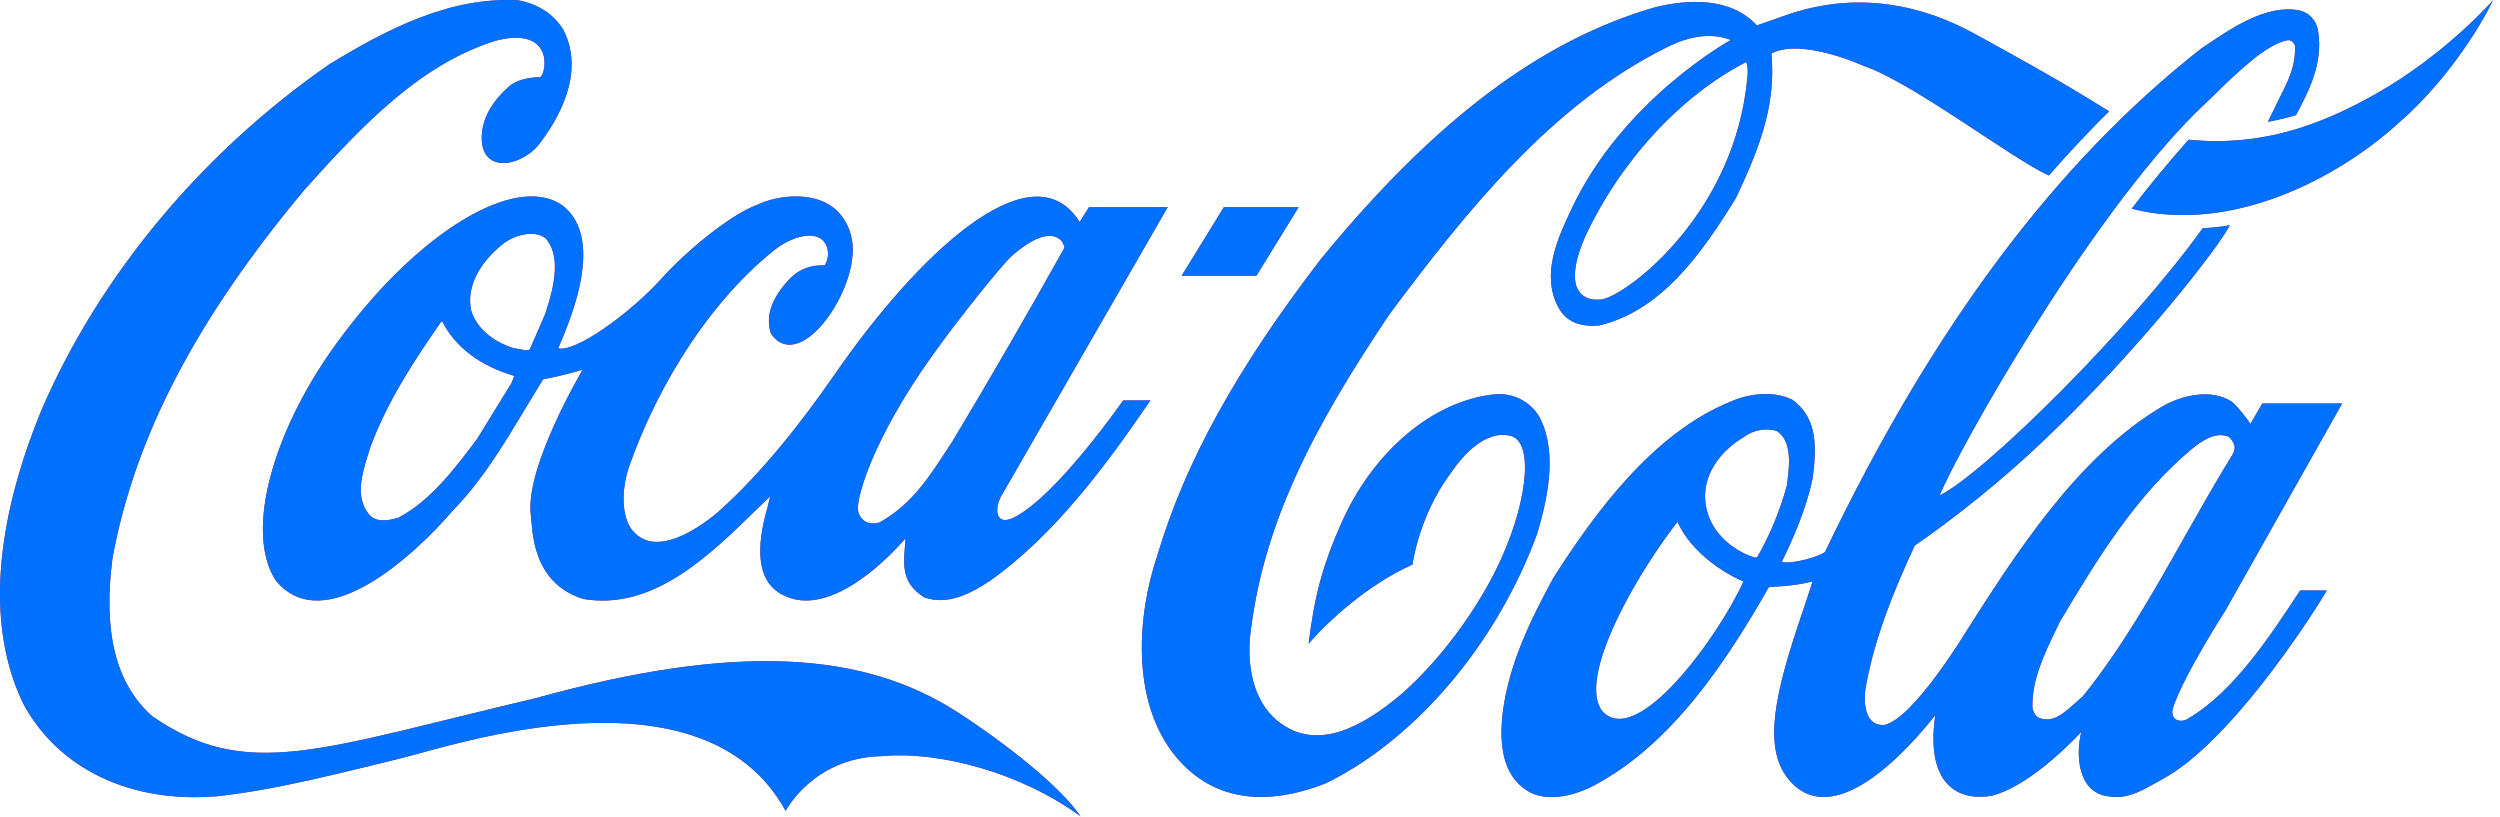
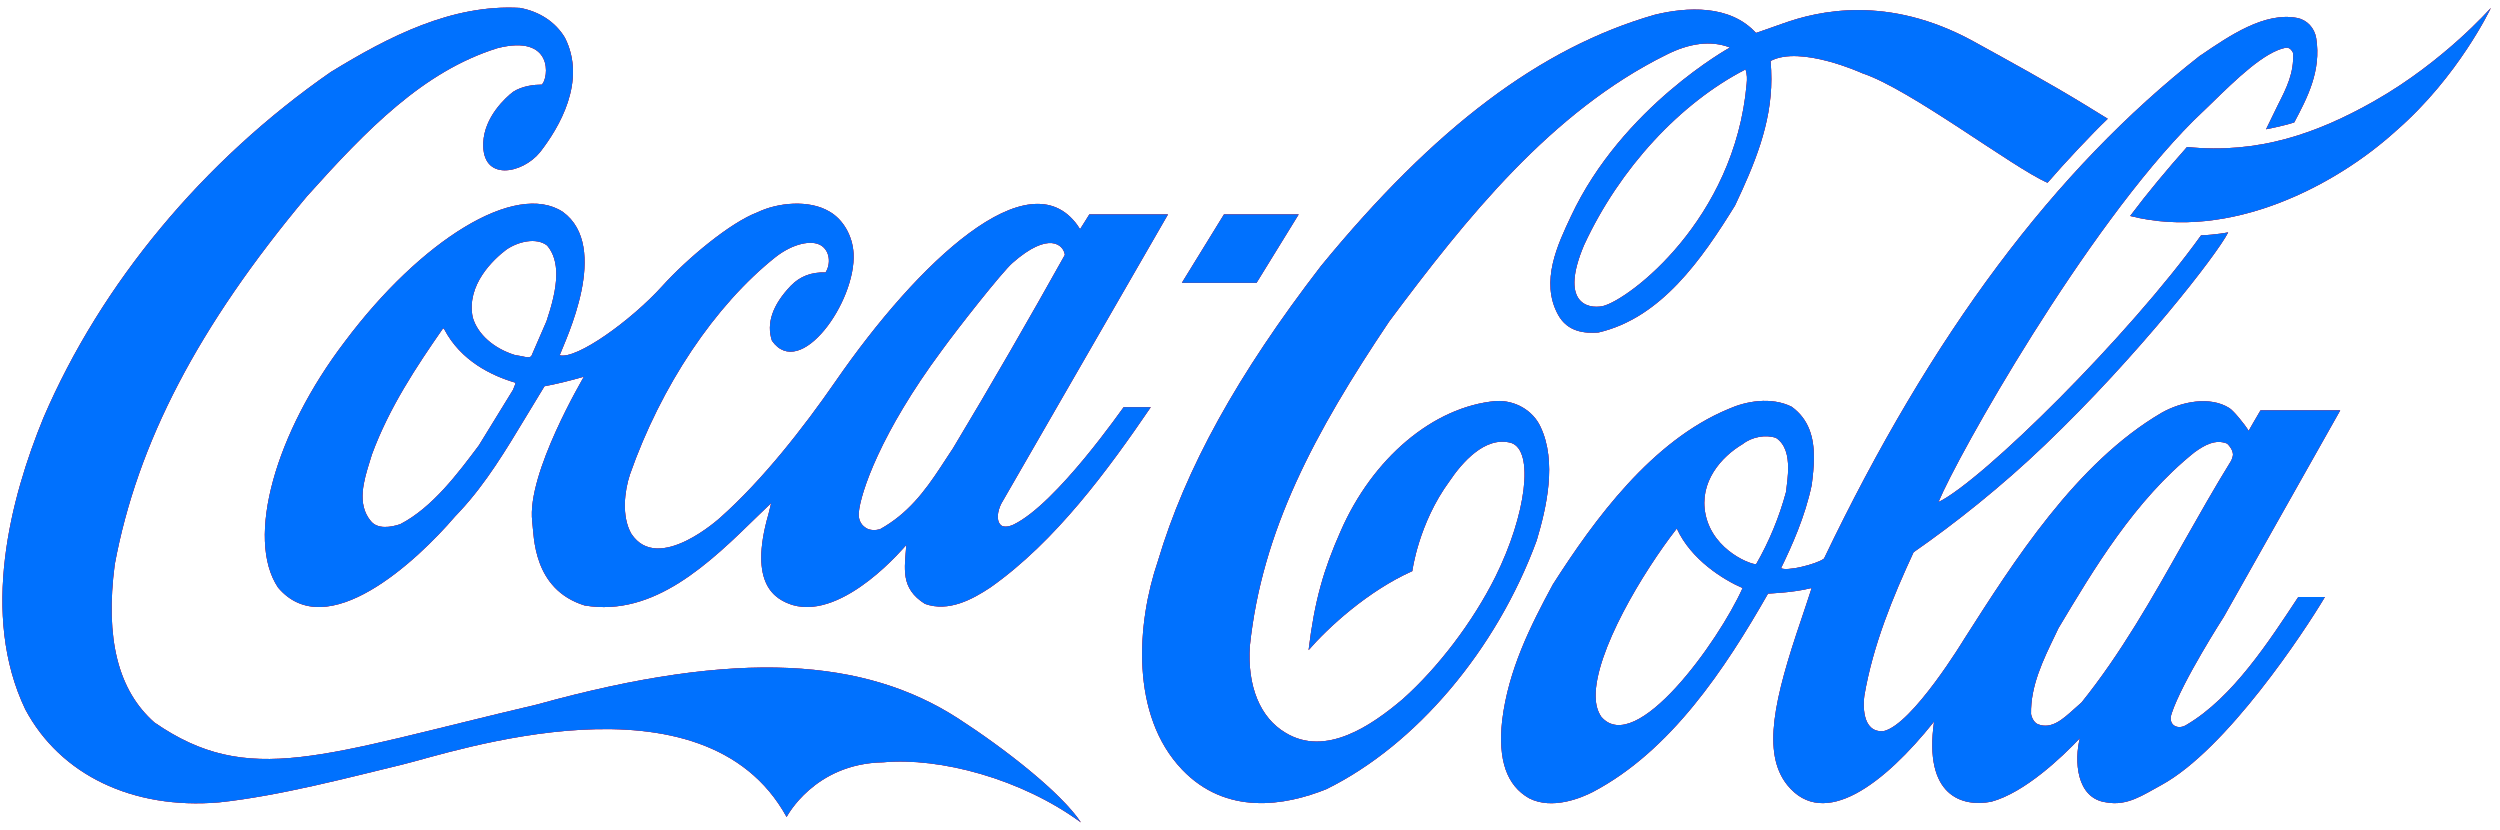
- <svg xmlns="http://www.w3.org/2000/svg" width="245" height="80" viewBox="0 0 245 80" fill="none">
-   <path d="M93.821 69.786C84.73 63.93 72.392 62.902 52.494 68.423C31.282 73.407 24.21 76.603 14.922 70.188C11.354 67.037 10.074 61.964 11.03 54.655C13.245 42.742 19.233 31.277 29.869 18.559C35.805 11.944 41.312 6.267 48.583 3.987C54.156 2.557 53.635 6.936 52.961 7.563C52.249 7.563 51.054 7.675 50.13 8.278C49.38 8.859 47.322 10.737 47.212 13.262C47.052 17.129 51.054 16.324 52.779 14.201C54.639 11.809 57.389 7.228 55.226 2.959C54.32 1.439 52.754 0.389 50.809 0.031C44.151 -0.349 37.95 2.825 32.227 6.334C19.711 15.028 9.699 27.075 4.034 40.262C0.768 48.219 -2.186 59.616 2.242 68.893C5.667 75.329 12.778 78.748 21.261 78.033C27.212 77.408 34.406 75.485 39.245 74.324C44.084 73.161 68.855 64.646 76.994 79.466C76.994 79.466 79.7 74.212 86.464 74.1C92.025 73.587 100.046 75.71 105.888 80C103.942 77.073 98.424 72.759 93.821 69.786Z" fill="#E61D2A" />
-   <path d="M93.821 69.786C84.73 63.93 72.392 62.902 52.494 68.423C31.282 73.407 24.21 76.603 14.922 70.188C11.354 67.037 10.074 61.964 11.03 54.655C13.245 42.742 19.233 31.277 29.869 18.559C35.805 11.944 41.312 6.267 48.583 3.987C54.156 2.557 53.635 6.936 52.961 7.563C52.249 7.563 51.054 7.675 50.13 8.278C49.38 8.859 47.322 10.737 47.212 13.262C47.052 17.129 51.054 16.324 52.779 14.201C54.639 11.809 57.389 7.228 55.226 2.959C54.32 1.439 52.754 0.389 50.809 0.031C44.151 -0.349 37.95 2.825 32.227 6.334C19.711 15.028 9.699 27.075 4.034 40.262C0.768 48.219 -2.186 59.616 2.242 68.893C5.667 75.329 12.778 78.748 21.261 78.033C27.212 77.408 34.406 75.485 39.245 74.324C44.084 73.161 68.855 64.646 76.994 79.466C76.994 79.466 79.7 74.212 86.464 74.1C92.025 73.587 100.046 75.71 105.888 80C103.942 77.073 98.424 72.759 93.821 69.786Z" fill="#0071FE" />
-   <path d="M55.02 20.057C50.388 17.017 41.076 22.828 33.618 32.796C26.798 41.737 23.853 52.129 27.058 56.934C31.825 62.589 40.676 54.364 44.439 49.962L44.925 49.447C47.484 46.698 49.462 43.39 51.376 40.216C51.376 40.216 53.135 37.311 53.219 37.176C54.306 36.976 55.616 36.663 57.091 36.238C57.07 36.305 51.445 45.759 52.019 50.452C52.198 51.883 52.061 57.114 57.168 58.7C63.973 59.841 69.407 54.565 74.201 49.872C74.201 49.872 75.018 49.09 75.481 48.644C75.364 49.112 75.211 49.737 75.211 49.737C73.219 56.666 75.904 58.119 77.584 58.656C82.662 60.132 88.727 52.755 88.747 52.755C88.589 55.079 88.129 57.001 90.579 58.543C92.891 59.371 95.23 58.109 97.009 56.925C103.414 52.41 108.575 45.344 112.743 39.236H110.084C110.053 39.236 103.524 48.7 99.284 50.757C99.277 50.757 98.506 51.153 98.061 50.839C97.511 50.37 97.728 49.394 98.068 48.702C98.089 48.657 114.438 20.302 114.438 20.302H106.719C106.719 20.302 105.875 21.666 105.807 21.755C105.755 21.711 105.631 21.476 105.545 21.364C100.763 14.748 89.933 24.924 81.779 36.724C78.639 41.262 74.643 46.371 70.499 50.059C70.499 50.059 64.359 55.687 61.736 51.643C60.777 49.944 61.072 47.461 61.613 45.829C64.667 37.135 69.93 29.244 75.919 24.483C77.609 23.166 79.447 22.784 80.359 23.343C81.228 23.858 81.368 25.131 80.818 26.003C79.424 25.958 78.306 26.382 77.397 27.321C75.608 29.199 74.986 31.009 75.555 32.708C78.319 36.642 83.832 28.864 83.565 24.125C83.47 22.426 82.564 20.818 81.211 20.035C79.195 18.828 76.12 19.141 74.129 20.102C71.465 21.108 67.248 24.616 64.786 27.344C61.687 30.764 56.371 34.563 54.709 34.138C55.254 32.684 59.743 23.498 55.02 20.057ZM92.236 33.646C93.738 31.568 98.109 26.002 99.174 25.064C102.758 21.911 104.19 23.298 104.314 24.281C100.97 30.271 97.022 37.133 93.311 43.302C93.319 43.28 92.15 45.067 92.15 45.067C90.511 47.57 88.86 49.715 86.168 51.213C85.784 51.325 85.151 51.37 84.73 51.056C84.223 50.721 84.023 50.162 84.081 49.581C84.242 47.659 86.198 41.782 92.236 33.646ZM50.243 37.244C50.243 37.244 50.176 37.446 50.142 37.512C50.134 37.512 46.777 42.987 46.777 42.987C44.751 45.692 42.221 49.09 39.059 50.721C38.122 51.034 36.826 51.236 36.166 50.409C34.766 48.732 35.488 46.408 36.074 44.531L36.281 43.86C37.962 39.301 40.628 35.277 43.223 31.545C43.255 31.523 43.328 31.5 43.354 31.5C43.36 31.523 43.37 31.523 43.375 31.568C45.003 34.696 48.057 36.148 50.34 36.82C50.354 36.82 50.369 36.842 50.369 36.887C50.369 36.954 50.332 37.044 50.243 37.244ZM53.423 30.785C53.408 30.83 51.928 34.227 51.928 34.227C51.714 34.406 51.376 34.316 50.988 34.227L50.323 34.115C48.236 33.467 46.662 32.081 46.177 30.427C45.508 27.209 48.257 24.683 49.469 23.767C50.631 22.962 52.438 22.537 53.487 23.365C54.134 24.125 54.38 25.108 54.38 26.181C54.38 27.634 53.932 29.265 53.423 30.785Z" fill="#E61D2A" />
-   <path d="M55.02 20.057C50.388 17.017 41.076 22.828 33.618 32.796C26.798 41.737 23.853 52.129 27.058 56.934C31.825 62.589 40.676 54.364 44.439 49.962L44.925 49.447C47.484 46.698 49.462 43.39 51.376 40.216C51.376 40.216 53.135 37.311 53.219 37.176C54.306 36.976 55.616 36.663 57.091 36.238C57.07 36.305 51.445 45.759 52.019 50.452C52.198 51.883 52.061 57.114 57.168 58.7C63.973 59.841 69.407 54.565 74.201 49.872C74.201 49.872 75.018 49.09 75.481 48.644C75.364 49.112 75.211 49.737 75.211 49.737C73.219 56.666 75.904 58.119 77.584 58.656C82.662 60.132 88.727 52.755 88.747 52.755C88.589 55.079 88.129 57.001 90.579 58.543C92.891 59.371 95.23 58.109 97.009 56.925C103.414 52.41 108.575 45.344 112.743 39.236H110.084C110.053 39.236 103.524 48.7 99.284 50.757C99.277 50.757 98.506 51.153 98.061 50.839C97.511 50.37 97.728 49.394 98.068 48.702C98.089 48.657 114.438 20.302 114.438 20.302H106.719C106.719 20.302 105.875 21.666 105.807 21.755C105.755 21.711 105.631 21.476 105.545 21.364C100.763 14.748 89.933 24.924 81.779 36.724C78.639 41.262 74.643 46.371 70.499 50.059C70.499 50.059 64.359 55.687 61.736 51.643C60.777 49.944 61.072 47.461 61.613 45.829C64.667 37.135 69.93 29.244 75.919 24.483C77.609 23.166 79.447 22.784 80.359 23.343C81.228 23.858 81.368 25.131 80.818 26.003C79.424 25.958 78.306 26.382 77.397 27.321C75.608 29.199 74.986 31.009 75.555 32.708C78.319 36.642 83.832 28.864 83.565 24.125C83.47 22.426 82.564 20.818 81.211 20.035C79.195 18.828 76.12 19.141 74.129 20.102C71.465 21.108 67.248 24.616 64.786 27.344C61.687 30.764 56.371 34.563 54.709 34.138C55.254 32.684 59.743 23.498 55.02 20.057ZM92.236 33.646C93.738 31.568 98.109 26.002 99.174 25.064C102.758 21.911 104.19 23.298 104.314 24.281C100.97 30.271 97.022 37.133 93.311 43.302C93.319 43.28 92.15 45.067 92.15 45.067C90.511 47.57 88.86 49.715 86.168 51.213C85.784 51.325 85.151 51.37 84.73 51.056C84.223 50.721 84.023 50.162 84.081 49.581C84.242 47.659 86.198 41.782 92.236 33.646ZM50.243 37.244C50.243 37.244 50.176 37.446 50.142 37.512C50.134 37.512 46.777 42.987 46.777 42.987C44.751 45.692 42.221 49.09 39.059 50.721C38.122 51.034 36.826 51.236 36.166 50.409C34.766 48.732 35.488 46.408 36.074 44.531L36.281 43.86C37.962 39.301 40.628 35.277 43.223 31.545C43.255 31.523 43.328 31.5 43.354 31.5C43.36 31.523 43.37 31.523 43.375 31.568C45.003 34.696 48.057 36.148 50.34 36.82C50.354 36.82 50.369 36.842 50.369 36.887C50.369 36.954 50.332 37.044 50.243 37.244ZM53.423 30.785C53.408 30.83 51.928 34.227 51.928 34.227C51.714 34.406 51.376 34.316 50.988 34.227L50.323 34.115C48.236 33.467 46.662 32.081 46.177 30.427C45.508 27.209 48.257 24.683 49.469 23.767C50.631 22.962 52.438 22.537 53.487 23.365C54.134 24.125 54.38 25.108 54.38 26.181C54.38 27.634 53.932 29.265 53.423 30.785Z" fill="#0071FE" />
-   <path d="M151.01 41.155C150.266 39.546 148.499 38.518 146.615 38.63C140.501 39.189 134.519 44.218 131.379 51.436C129.731 55.147 128.832 58.208 128.242 63.081C130.143 60.891 134.022 57.293 138.423 55.326C138.423 55.326 139.022 50.655 142.076 46.497C143.232 44.776 145.544 42.005 148.141 42.742C150.41 43.502 149.613 49.783 146.597 55.861C144.366 60.331 140.952 64.803 137.497 67.886C134.443 70.479 129.924 73.608 125.97 71.194C123.48 69.72 122.21 66.635 122.478 62.656C123.668 51.37 128.806 41.759 136.158 30.807C143.739 20.638 152.096 10.2 163.354 4.634C165.65 3.472 167.777 3.204 169.615 3.919C169.615 3.919 159.047 9.73 154.009 20.481C152.728 23.209 150.946 26.895 152.741 30.159C153.678 31.857 155.344 31.991 156.684 31.902C162.859 30.471 166.849 24.705 170.108 19.431C171.998 15.43 173.678 11.452 173.678 7.026C173.678 6.49 173.65 5.775 173.604 5.238C176.554 3.674 182.604 6.445 182.604 6.445C187.331 8.01 197.397 15.721 200.792 17.196C202.448 15.274 205.17 12.369 206.702 10.916L204.484 9.552C200.932 7.384 197.178 5.328 193.483 3.294C185.091 -1.287 178.26 0.321 174.783 1.573C173.417 2.065 172.168 2.489 172.168 2.489C169.588 -0.327 165.357 -0.059 162.239 0.701C151.027 3.92 140.617 11.764 129.456 25.376C121.25 36.038 116.161 45.246 113.448 54.343C111.357 60.466 110.721 69.474 115.825 74.816C120.164 79.351 125.918 78.369 129.982 76.738C138.785 72.402 146.698 63.059 150.641 52.308C151.592 49.112 152.648 44.598 151.01 41.155ZM171.253 7.474C170.088 20.839 159.699 28.685 157.128 29.31C155.57 29.622 152.912 28.93 155.285 23.321C158.78 15.765 164.746 9.351 171.147 6.066C171.303 6.625 171.299 6.981 171.253 7.474Z" fill="#E61D2A" />
-   <path d="M151.01 41.155C150.266 39.546 148.499 38.518 146.615 38.63C140.501 39.189 134.519 44.218 131.379 51.436C129.731 55.147 128.832 58.208 128.242 63.081C130.143 60.891 134.022 57.293 138.423 55.326C138.423 55.326 139.022 50.655 142.076 46.497C143.232 44.776 145.544 42.005 148.141 42.742C150.41 43.502 149.613 49.783 146.597 55.861C144.366 60.331 140.952 64.803 137.497 67.886C134.443 70.479 129.924 73.608 125.97 71.194C123.48 69.72 122.21 66.635 122.478 62.656C123.668 51.37 128.806 41.759 136.158 30.807C143.739 20.638 152.096 10.2 163.354 4.634C165.65 3.472 167.777 3.204 169.615 3.919C169.615 3.919 159.047 9.73 154.009 20.481C152.728 23.209 150.946 26.895 152.741 30.159C153.678 31.857 155.344 31.991 156.684 31.902C162.859 30.471 166.849 24.705 170.108 19.431C171.998 15.43 173.678 11.452 173.678 7.026C173.678 6.49 173.65 5.775 173.604 5.238C176.554 3.674 182.604 6.445 182.604 6.445C187.331 8.01 197.397 15.721 200.792 17.196C202.448 15.274 205.17 12.369 206.702 10.916L204.484 9.552C200.932 7.384 197.178 5.328 193.483 3.294C185.091 -1.287 178.26 0.321 174.783 1.573C173.417 2.065 172.168 2.489 172.168 2.489C169.588 -0.327 165.357 -0.059 162.239 0.701C151.027 3.92 140.617 11.764 129.456 25.376C121.25 36.038 116.161 45.246 113.448 54.343C111.357 60.466 110.721 69.474 115.825 74.816C120.164 79.351 125.918 78.369 129.982 76.738C138.785 72.402 146.698 63.059 150.641 52.308C151.592 49.112 152.648 44.598 151.01 41.155ZM171.253 7.474C170.088 20.839 159.699 28.685 157.128 29.31C155.57 29.622 152.912 28.93 155.285 23.321C158.78 15.765 164.746 9.351 171.147 6.066C171.303 6.625 171.299 6.981 171.253 7.474Z" fill="#0071FE" />
-   <path d="M232.882 9.172C227.294 12.346 221.501 14.402 214.488 13.687C212.544 15.877 210.652 18.135 208.908 20.459C218.751 22.962 229.185 17.397 235.005 12.1C241.161 6.758 244.318 0.031 244.318 0.031C244.318 0.031 239.703 5.306 232.882 9.172Z" fill="#E61D2A" />
-   <path d="M232.882 9.172C227.294 12.346 221.501 14.402 214.488 13.687C212.544 15.877 210.652 18.135 208.908 20.459C218.751 22.962 229.185 17.397 235.005 12.1C241.161 6.758 244.318 0.031 244.318 0.031C244.318 0.031 239.703 5.306 232.882 9.172Z" fill="#0071FE" />
-   <path d="M123.131 27.02L127.268 20.302H119.937L115.802 27.02H123.131Z" fill="#E61D2A" />
-   <path d="M123.131 27.02L127.268 20.302H119.937L115.802 27.02H123.131Z" fill="#0071FE" />
-   <path d="M214.459 70.408C213.67 70.945 212.563 70.532 212.977 69.303C214.008 66.174 218.109 59.798 218.109 59.798L229.529 39.542H221.706C221.335 40.153 220.539 41.555 220.539 41.555C220.177 40.952 219.095 39.612 218.65 39.322C216.738 38.114 213.934 38.685 212 39.78C203.59 44.698 197.453 54.414 192.614 61.992C192.614 61.992 187.52 70.414 184.692 71.041C182.484 71.22 182.712 68.246 182.807 67.553C183.661 62.546 185.643 57.785 187.64 53.472C191.703 50.656 196.338 46.968 200.551 42.923C209.694 34.183 217.402 24.281 218.529 22.069C218.529 22.069 217.31 22.315 215.87 22.359C208.836 32.171 194.442 46.431 190.078 48.554C192.011 43.904 204.501 21.711 215.13 11.095L216.802 9.485C219.388 6.959 222.068 4.367 224.157 3.942C224.377 3.92 224.661 3.942 224.906 4.457C224.999 6.423 224.267 7.876 223.428 9.53L222.251 11.944C222.251 11.944 223.918 11.631 225.013 11.273C226.283 8.882 227.69 6.199 227.171 3.004C226.998 1.976 226.254 1.194 225.281 1.015C222.111 0.411 218.655 2.757 215.875 4.658L215.762 4.724C201.469 15.922 189.4 32.059 178.848 54.097C178.084 54.677 175.129 55.371 174.627 55.035C175.669 52.89 176.981 50.006 177.637 46.877C177.751 45.983 177.856 45.067 177.856 44.173C177.856 42.249 177.395 40.44 175.671 39.188C173.651 38.182 171.154 38.652 169.47 39.412C161.927 42.541 156.29 50.275 152.222 56.644C150.034 60.69 147.853 65.024 147.249 69.987C146.823 73.875 147.689 76.379 149.9 77.631C152.174 78.792 155.035 77.585 156.159 77.004C163.801 72.981 169.14 64.913 173.348 57.537C173.516 57.515 175.814 57.449 177.552 57.001C177.575 57.001 177.585 57.001 177.623 57.024C177.524 57.358 176.625 60.041 176.625 60.041C173.958 67.863 172.725 73.183 175.244 76.334C178.844 80.782 184.805 76.178 189.654 70.098C188.613 77.384 192.389 78.524 195.267 77.966C198.574 77.072 202.259 73.54 203.969 71.73C203.419 73.853 203.569 77.653 206.577 78.033C208.638 78.414 210.181 77.293 211.967 76.331C218.37 72.844 226.036 61.225 228.027 57.865H225.417C222.588 62.141 218.987 67.747 214.459 70.408ZM156.977 69.63C156.571 69.027 156.436 68.367 156.423 67.653C156.345 63.271 161.06 55.422 164.388 51.147C164.395 51.147 164.395 51.147 164.395 51.147C165.79 54.201 168.949 56.164 170.855 56.991C168.487 62.266 160.366 73.564 156.977 69.63ZM172.192 54.633C171.966 54.79 167.983 53.449 167.214 49.761C166.561 46.586 168.747 44.105 170.862 42.855C171.77 42.139 173.138 41.894 174.141 42.25C175.072 42.877 175.324 43.995 175.324 45.2C175.324 45.939 175.226 46.699 175.14 47.391C175.14 47.391 175.123 47.526 175.121 47.548C174.457 50.028 173.442 52.465 172.192 54.633ZM204.135 68.222C204.132 68.222 203.379 68.893 203.379 68.893C202.305 69.853 201.199 70.881 199.865 70.367C199.496 70.233 199.237 69.742 199.175 69.361C199.114 66.612 200.352 64.064 201.553 61.584L201.86 60.935C205.314 55.169 209.328 48.374 215.223 43.659C216.217 42.942 217.295 42.34 218.433 42.81C218.694 43.055 218.999 43.48 218.999 43.904C218.999 44.039 218.88 44.396 218.811 44.508C217.164 47.169 215.596 49.962 214.071 52.644C211.091 57.941 208 63.416 204.135 68.222Z" fill="#E61D2A" />
-   <path d="M214.459 70.408C213.67 70.945 212.563 70.532 212.977 69.303C214.008 66.174 218.109 59.798 218.109 59.798L229.529 39.542H221.706C221.335 40.153 220.539 41.555 220.539 41.555C220.177 40.952 219.095 39.612 218.65 39.322C216.738 38.114 213.934 38.685 212 39.78C203.59 44.698 197.453 54.414 192.614 61.992C192.614 61.992 187.52 70.414 184.692 71.041C182.484 71.22 182.712 68.246 182.807 67.553C183.661 62.546 185.643 57.785 187.64 53.472C191.703 50.656 196.338 46.968 200.551 42.923C209.694 34.183 217.402 24.281 218.529 22.069C218.529 22.069 217.31 22.315 215.87 22.359C208.836 32.171 194.442 46.431 190.078 48.554C192.011 43.904 204.501 21.711 215.13 11.095L216.802 9.485C219.388 6.959 222.068 4.367 224.157 3.942C224.377 3.92 224.661 3.942 224.906 4.457C224.999 6.423 224.267 7.876 223.428 9.53L222.251 11.944C222.251 11.944 223.918 11.631 225.013 11.273C226.283 8.882 227.69 6.199 227.171 3.004C226.998 1.976 226.254 1.194 225.281 1.015C222.111 0.411 218.655 2.757 215.875 4.658L215.762 4.724C201.469 15.922 189.4 32.059 178.848 54.097C178.084 54.677 175.129 55.371 174.627 55.035C175.669 52.89 176.981 50.006 177.637 46.877C177.751 45.983 177.856 45.067 177.856 44.173C177.856 42.249 177.395 40.44 175.671 39.188C173.651 38.182 171.154 38.652 169.47 39.412C161.927 42.541 156.29 50.275 152.222 56.644C150.034 60.69 147.853 65.024 147.249 69.987C146.823 73.875 147.689 76.379 149.9 77.631C152.174 78.792 155.035 77.585 156.159 77.004C163.801 72.981 169.14 64.913 173.348 57.537C173.516 57.515 175.814 57.449 177.552 57.001C177.575 57.001 177.585 57.001 177.623 57.024C177.524 57.358 176.625 60.041 176.625 60.041C173.958 67.863 172.725 73.183 175.244 76.334C178.844 80.782 184.805 76.178 189.654 70.098C188.613 77.384 192.389 78.524 195.267 77.966C198.574 77.072 202.259 73.54 203.969 71.73C203.419 73.853 203.569 77.653 206.577 78.033C208.638 78.414 210.181 77.293 211.967 76.331C218.37 72.844 226.036 61.225 228.027 57.865H225.417C222.588 62.141 218.987 67.747 214.459 70.408ZM156.977 69.63C156.571 69.027 156.436 68.367 156.423 67.653C156.345 63.271 161.06 55.422 164.388 51.147C164.395 51.147 164.395 51.147 164.395 51.147C165.79 54.201 168.949 56.164 170.855 56.991C168.487 62.266 160.366 73.564 156.977 69.63ZM172.192 54.633C171.966 54.79 167.983 53.449 167.214 49.761C166.561 46.586 168.747 44.105 170.862 42.855C171.77 42.139 173.138 41.894 174.141 42.25C175.072 42.877 175.324 43.995 175.324 45.2C175.324 45.939 175.226 46.699 175.14 47.391C175.14 47.391 175.123 47.526 175.121 47.548C174.457 50.028 173.442 52.465 172.192 54.633ZM204.135 68.222C204.132 68.222 203.379 68.893 203.379 68.893C202.305 69.853 201.199 70.881 199.865 70.367C199.496 70.233 199.237 69.742 199.175 69.361C199.114 66.612 200.352 64.064 201.553 61.584L201.86 60.935C205.314 55.169 209.328 48.374 215.223 43.659C216.217 42.942 217.295 42.34 218.433 42.81C218.694 43.055 218.999 43.48 218.999 43.904C218.999 44.039 218.88 44.396 218.811 44.508C217.164 47.169 215.596 49.962 214.071 52.644C211.091 57.941 208 63.416 204.135 68.222Z" fill="#0071FE" />
+ <svg xmlns="http://www.w3.org/2000/svg" width="250" height="83" viewBox="0 0 250 83" fill="none">
+   <path d="M95.8 71.838C86.541 65.874 73.975 64.827 53.709 70.45C32.104 75.526 24.901 78.781 15.441 72.248C11.806 69.038 10.503 63.871 11.476 56.427C13.733 44.293 19.831 32.616 30.664 19.663C36.71 12.925 42.319 7.142 49.725 4.82C55.401 3.364 54.87 7.825 54.184 8.463C53.459 8.463 52.242 8.577 51.301 9.191C50.537 9.783 48.441 11.695 48.328 14.268C48.166 18.206 52.241 17.386 53.999 15.224C55.894 12.787 58.694 8.122 56.491 3.773C55.568 2.225 53.973 1.156 51.992 0.791C45.211 0.404 38.895 3.637 33.066 7.211C20.319 16.066 10.121 28.336 4.351 41.768C1.024 49.871 -1.984 61.48 2.526 70.928C6.014 77.484 13.257 80.966 21.897 80.238C27.958 79.601 35.286 77.643 40.214 76.46C45.143 75.275 70.372 66.603 78.662 81.697C78.662 81.697 81.418 76.346 88.307 76.232C93.971 75.709 102.141 77.871 108.091 82.241C106.109 79.26 100.489 74.867 95.8 71.838Z" fill="#E61D2A" />
+   <path d="M56.282 21.188C51.563 18.092 42.079 24.011 34.483 34.163C27.536 43.27 24.537 53.854 27.801 58.749C32.657 64.508 41.671 56.131 45.504 51.647L45.999 51.123C48.606 48.323 50.62 44.953 52.569 41.721C52.569 41.721 54.361 38.761 54.447 38.624C55.554 38.42 56.888 38.102 58.391 37.669C58.369 37.737 52.64 47.366 53.225 52.146C53.407 53.604 53.268 58.931 58.468 60.547C65.4 61.709 70.935 56.336 75.818 51.555C75.818 51.555 76.65 50.759 77.121 50.304C77.001 50.781 76.846 51.417 76.846 51.417C74.817 58.475 77.552 59.955 79.263 60.502C84.435 62.005 90.612 54.492 90.632 54.492C90.472 56.859 90.004 58.816 92.498 60.387C94.853 61.23 97.236 59.945 99.047 58.739C105.572 54.14 110.828 46.944 115.073 40.722H112.365C112.333 40.722 105.683 50.361 101.365 52.456C101.358 52.456 100.572 52.86 100.119 52.541C99.559 52.062 99.78 51.068 100.126 50.364C100.148 50.318 116.799 21.437 116.799 21.437H108.937C108.937 21.437 108.078 22.827 108.008 22.918C107.955 22.872 107.829 22.634 107.742 22.519C102.871 15.781 91.84 26.145 83.535 38.164C80.338 42.786 76.267 47.99 72.046 51.746C72.046 51.746 65.793 57.478 63.121 53.359C62.145 51.629 62.445 49.099 62.996 47.438C66.107 38.582 71.467 30.546 77.567 25.696C79.289 24.354 81.16 23.966 82.089 24.535C82.974 25.06 83.117 26.356 82.557 27.244C81.136 27.199 79.998 27.631 79.073 28.587C77.25 30.499 76.617 32.343 77.196 34.074C80.012 38.08 85.626 30.158 85.355 25.332C85.258 23.602 84.335 21.963 82.957 21.165C80.904 19.937 77.772 20.255 75.744 21.234C73.031 22.258 68.735 25.832 66.228 28.61C63.071 32.093 57.658 35.963 55.965 35.529C56.519 34.049 61.092 24.693 56.282 21.188ZM94.187 35.029C95.716 32.912 100.168 27.243 101.253 26.287C104.903 23.076 106.362 24.489 106.488 25.49C103.082 31.591 99.061 38.58 95.281 44.863C95.289 44.841 94.098 46.661 94.098 46.661C92.429 49.211 90.748 51.396 88.006 52.921C87.615 53.035 86.971 53.081 86.542 52.761C86.025 52.42 85.822 51.851 85.88 51.258C86.044 49.301 88.037 43.315 94.187 35.029ZM51.415 38.694C51.415 38.694 51.347 38.899 51.313 38.966C51.304 38.966 47.885 44.543 47.885 44.543C45.822 47.298 43.245 50.759 40.025 52.42C39.07 52.739 37.751 52.944 37.078 52.102C35.652 50.395 36.387 48.027 36.984 46.115L37.195 45.432C38.907 40.789 41.622 36.69 44.265 32.889C44.298 32.866 44.372 32.843 44.399 32.843C44.405 32.866 44.416 32.866 44.42 32.912C46.079 36.098 49.189 37.577 51.515 38.261C51.529 38.261 51.544 38.284 51.544 38.33C51.544 38.398 51.506 38.489 51.415 38.694ZM54.655 32.115C54.64 32.161 53.132 35.621 53.132 35.621C52.914 35.803 52.569 35.712 52.174 35.621L51.497 35.506C49.372 34.846 47.769 33.435 47.274 31.75C46.593 28.472 49.393 25.9 50.627 24.967C51.811 24.147 53.651 23.714 54.72 24.557C55.379 25.331 55.629 26.332 55.629 27.426C55.629 28.905 55.173 30.567 54.655 32.115Z" fill="#E61D2A" />
+   <path d="M154.049 42.677C153.29 41.038 151.491 39.991 149.573 40.105C143.345 40.674 137.253 45.796 134.054 53.148C132.376 56.928 131.46 60.046 130.859 65.009C132.796 62.778 136.746 59.114 141.229 57.11C141.229 57.11 141.839 52.352 144.949 48.118C146.126 46.365 148.482 43.542 151.127 44.293C153.438 45.068 152.625 51.464 149.554 57.655C147.282 62.209 143.804 66.763 140.285 69.903C137.174 72.544 132.572 75.731 128.545 73.273C126.009 71.771 124.715 68.629 124.988 64.576C126.2 53.081 131.433 43.292 138.922 32.138C146.643 21.78 155.155 11.149 166.621 5.48C168.96 4.296 171.126 4.023 172.998 4.752C172.998 4.752 162.234 10.67 157.104 21.62C155.798 24.398 153.983 28.153 155.811 31.477C156.766 33.207 158.463 33.344 159.828 33.252C166.117 31.795 170.181 25.922 173.501 20.55C175.425 16.476 177.136 12.424 177.136 7.916C177.136 7.37 177.108 6.642 177.061 6.095C180.066 4.502 186.228 7.324 186.228 7.324C191.042 8.918 201.294 16.772 204.753 18.274C206.439 16.317 209.212 13.358 210.772 11.878L208.513 10.489C204.895 8.281 201.072 6.186 197.308 4.115C188.76 -0.551 181.803 1.087 178.262 2.362C176.87 2.863 175.599 3.295 175.599 3.295C172.971 0.427 168.661 0.7 165.486 1.474C154.066 4.752 143.463 12.742 132.095 26.606C123.738 37.465 118.554 46.844 115.791 56.109C113.661 62.346 113.014 71.52 118.212 76.961C122.632 81.581 128.492 80.58 132.631 78.918C141.598 74.502 149.657 64.986 153.672 54.036C154.641 50.782 155.717 46.183 154.049 42.677ZM174.667 8.372C173.48 21.985 162.898 29.976 160.28 30.612C158.693 30.93 155.986 30.225 158.403 24.512C161.962 16.817 168.039 10.284 174.559 6.938C174.718 7.507 174.714 7.87 174.667 8.372Z" fill="#E61D2A" />
+   <path d="M237.437 10.101C231.745 13.334 225.845 15.428 218.702 14.7C216.723 16.931 214.795 19.23 213.019 21.597C223.044 24.147 233.672 18.479 239.599 13.084C245.869 7.643 249.085 0.792 249.085 0.792C249.085 0.792 244.384 6.164 237.437 10.101Z" fill="#E61D2A" />
+   <path d="M125.654 28.281L129.867 21.438H122.4L118.189 28.281H125.654Z" fill="#E61D2A" />
+   <path d="M218.672 72.472C217.869 73.018 216.742 72.598 217.163 71.347C218.214 68.159 222.39 61.665 222.39 61.665L234.022 41.034H226.054C225.676 41.656 224.866 43.085 224.866 43.085C224.497 42.471 223.395 41.105 222.941 40.81C220.994 39.58 218.138 40.162 216.168 41.277C207.602 46.286 201.352 56.182 196.423 63.899C196.423 63.899 191.234 72.478 188.354 73.116C186.105 73.298 186.337 70.269 186.435 69.564C187.304 64.464 189.323 59.615 191.357 55.222C195.495 52.353 200.217 48.597 204.508 44.477C213.82 35.575 221.67 25.491 222.818 23.237C222.818 23.237 221.576 23.488 220.109 23.533C212.945 33.527 198.285 48.051 193.84 50.213C195.809 45.477 208.53 22.873 219.356 12.06L221.059 10.42C223.693 7.848 226.423 5.207 228.55 4.775C228.774 4.752 229.064 4.775 229.313 5.299C229.408 7.302 228.663 8.782 227.807 10.466L226.608 12.925C226.608 12.925 228.306 12.606 229.422 12.241C230.716 9.807 232.149 7.074 231.62 3.819C231.444 2.772 230.686 1.976 229.695 1.793C226.466 1.179 222.946 3.568 220.115 5.504L220 5.572C205.443 16.977 193.15 33.413 182.403 55.859C181.624 56.45 178.614 57.156 178.103 56.814C179.164 54.629 180.5 51.692 181.169 48.505C181.285 47.594 181.392 46.661 181.392 45.751C181.392 43.792 180.922 41.948 179.167 40.674C177.109 39.649 174.565 40.128 172.85 40.901C165.168 44.088 159.426 51.965 155.283 58.453C153.055 62.574 150.833 66.988 150.218 72.043C149.784 76.003 150.666 78.553 152.918 79.828C155.234 81.011 158.149 79.781 159.293 79.19C167.076 75.093 172.514 66.875 176.801 59.362C176.971 59.34 179.312 59.272 181.082 58.816C181.105 58.816 181.115 58.816 181.155 58.84C181.053 59.18 180.138 61.913 180.138 61.913C177.422 69.88 176.165 75.298 178.731 78.507C182.398 83.038 188.469 78.349 193.408 72.156C192.348 79.577 196.194 80.738 199.126 80.17C202.493 79.259 206.246 75.662 207.988 73.819C207.429 75.981 207.581 79.851 210.644 80.238C212.744 80.626 214.316 79.484 216.134 78.504C222.657 74.953 230.464 63.118 232.491 59.697H229.833C226.952 64.052 223.285 69.762 218.672 72.472ZM160.126 71.679C159.713 71.065 159.576 70.393 159.562 69.666C159.483 65.202 164.285 57.209 167.675 52.854C167.682 52.854 167.682 52.854 167.682 52.854C169.103 55.964 172.319 57.964 174.261 58.806C171.849 64.179 163.578 75.686 160.126 71.679ZM175.623 56.404C175.393 56.565 171.336 55.198 170.552 51.442C169.887 48.209 172.114 45.682 174.269 44.408C175.193 43.679 176.586 43.43 177.608 43.792C178.556 44.431 178.813 45.57 178.813 46.797C178.813 47.55 178.713 48.323 178.625 49.029C178.625 49.029 178.609 49.166 178.606 49.188C177.93 51.715 176.896 54.196 175.623 56.404ZM208.157 70.245C208.154 70.245 207.388 70.928 207.388 70.928C206.294 71.906 205.168 72.954 203.808 72.43C203.433 72.293 203.169 71.793 203.105 71.405C203.043 68.605 204.304 66.01 205.527 63.484L205.841 62.823C209.358 56.95 213.447 50.03 219.451 45.227C220.463 44.497 221.561 43.884 222.72 44.362C222.987 44.612 223.297 45.045 223.297 45.477C223.297 45.614 223.175 45.978 223.105 46.092C221.428 48.802 219.831 51.647 218.278 54.378C215.243 59.774 212.094 65.35 208.157 70.245Z" fill="#E61D2A" />
+   <path d="M95.8 71.838C86.541 65.874 73.975 64.827 53.709 70.45C32.104 75.526 24.901 78.781 15.441 72.248C11.806 69.038 10.503 63.871 11.476 56.427C13.733 44.293 19.831 32.616 30.664 19.663C36.71 12.925 42.319 7.142 49.725 4.82C55.401 3.364 54.87 7.825 54.184 8.463C53.459 8.463 52.242 8.577 51.301 9.191C50.537 9.783 48.441 11.695 48.328 14.268C48.166 18.206 52.241 17.386 53.999 15.224C55.894 12.787 58.694 8.122 56.491 3.773C55.568 2.225 53.973 1.156 51.992 0.791C45.211 0.404 38.895 3.637 33.066 7.211C20.319 16.066 10.121 28.336 4.351 41.768C1.024 49.871 -1.984 61.48 2.526 70.928C6.014 77.484 13.257 80.966 21.897 80.238C27.958 79.601 35.286 77.643 40.214 76.46C45.143 75.275 70.372 66.603 78.662 81.697C78.662 81.697 81.418 76.346 88.307 76.232C93.971 75.709 102.141 77.871 108.091 82.241C106.109 79.26 100.489 74.867 95.8 71.838Z" fill="#E61D2A" />
+   <path d="M95.8 71.838C86.541 65.874 73.975 64.827 53.709 70.45C32.104 75.526 24.901 78.781 15.441 72.248C11.806 69.038 10.503 63.871 11.476 56.427C13.733 44.293 19.831 32.616 30.664 19.663C36.71 12.925 42.319 7.142 49.725 4.82C55.401 3.364 54.87 7.825 54.184 8.463C53.459 8.463 52.242 8.577 51.301 9.191C50.537 9.783 48.441 11.695 48.328 14.268C48.166 18.206 52.241 17.386 53.999 15.224C55.894 12.787 58.694 8.122 56.491 3.773C55.568 2.225 53.973 1.156 51.992 0.791C45.211 0.404 38.895 3.637 33.066 7.211C20.319 16.066 10.121 28.336 4.351 41.768C1.024 49.871 -1.984 61.48 2.526 70.928C6.014 77.484 13.257 80.966 21.897 80.238C27.958 79.601 35.286 77.643 40.214 76.46C45.143 75.275 70.372 66.603 78.662 81.697C78.662 81.697 81.418 76.346 88.307 76.232C93.971 75.709 102.141 77.871 108.091 82.241C106.109 79.26 100.489 74.867 95.8 71.838Z" fill="#0071FE" />
+   <path d="M56.282 21.188C51.563 18.092 42.079 24.011 34.483 34.163C27.536 43.27 24.537 53.854 27.801 58.749C32.657 64.508 41.671 56.131 45.504 51.647L45.999 51.123C48.606 48.323 50.62 44.953 52.569 41.721C52.569 41.721 54.361 38.761 54.447 38.624C55.554 38.42 56.888 38.102 58.391 37.669C58.369 37.737 52.64 47.366 53.225 52.146C53.407 53.604 53.268 58.931 58.468 60.547C65.4 61.709 70.935 56.336 75.818 51.555C75.818 51.555 76.65 50.759 77.121 50.304C77.001 50.781 76.846 51.417 76.846 51.417C74.817 58.475 77.552 59.955 79.263 60.502C84.435 62.005 90.612 54.492 90.632 54.492C90.472 56.859 90.004 58.816 92.498 60.387C94.853 61.23 97.236 59.945 99.047 58.739C105.572 54.14 110.828 46.944 115.073 40.722H112.365C112.333 40.722 105.683 50.361 101.365 52.456C101.358 52.456 100.572 52.86 100.119 52.541C99.559 52.062 99.78 51.068 100.126 50.364C100.148 50.318 116.799 21.437 116.799 21.437H108.937C108.937 21.437 108.078 22.827 108.008 22.918C107.955 22.872 107.829 22.634 107.742 22.519C102.871 15.781 91.84 26.145 83.535 38.164C80.338 42.786 76.267 47.99 72.046 51.746C72.046 51.746 65.793 57.478 63.121 53.359C62.145 51.629 62.445 49.099 62.996 47.438C66.107 38.582 71.467 30.546 77.567 25.696C79.289 24.354 81.16 23.966 82.089 24.535C82.974 25.06 83.117 26.356 82.557 27.244C81.136 27.199 79.998 27.631 79.073 28.587C77.25 30.499 76.617 32.343 77.196 34.074C80.012 38.08 85.626 30.158 85.355 25.332C85.258 23.602 84.335 21.963 82.957 21.165C80.904 19.937 77.772 20.255 75.744 21.234C73.031 22.258 68.735 25.832 66.228 28.61C63.071 32.093 57.658 35.963 55.965 35.529C56.519 34.049 61.092 24.693 56.282 21.188ZM94.187 35.029C95.716 32.912 100.168 27.243 101.253 26.287C104.903 23.076 106.362 24.489 106.488 25.49C103.082 31.591 99.061 38.58 95.281 44.863C95.289 44.841 94.098 46.661 94.098 46.661C92.429 49.211 90.748 51.396 88.006 52.921C87.615 53.035 86.971 53.081 86.542 52.761C86.025 52.42 85.822 51.851 85.88 51.258C86.044 49.301 88.037 43.315 94.187 35.029ZM51.415 38.694C51.415 38.694 51.347 38.899 51.313 38.966C51.304 38.966 47.885 44.543 47.885 44.543C45.822 47.298 43.245 50.759 40.025 52.42C39.07 52.739 37.751 52.944 37.078 52.102C35.652 50.395 36.387 48.027 36.984 46.115L37.195 45.432C38.907 40.789 41.622 36.69 44.265 32.889C44.298 32.866 44.372 32.843 44.399 32.843C44.405 32.866 44.416 32.866 44.42 32.912C46.079 36.098 49.189 37.577 51.515 38.261C51.529 38.261 51.544 38.284 51.544 38.33C51.544 38.398 51.506 38.489 51.415 38.694ZM54.655 32.115C54.64 32.161 53.132 35.621 53.132 35.621C52.914 35.803 52.569 35.712 52.174 35.621L51.497 35.506C49.372 34.846 47.769 33.435 47.274 31.75C46.593 28.472 49.393 25.9 50.627 24.967C51.811 24.147 53.651 23.714 54.72 24.557C55.379 25.331 55.629 26.332 55.629 27.426C55.629 28.905 55.173 30.567 54.655 32.115Z" fill="#E61D2A" />
+   <path d="M56.282 21.188C51.563 18.092 42.079 24.011 34.483 34.163C27.536 43.27 24.537 53.854 27.801 58.749C32.657 64.508 41.671 56.131 45.504 51.647L45.999 51.123C48.606 48.323 50.62 44.953 52.569 41.721C52.569 41.721 54.361 38.761 54.447 38.624C55.554 38.42 56.888 38.102 58.391 37.669C58.369 37.737 52.64 47.366 53.225 52.146C53.407 53.604 53.268 58.931 58.468 60.547C65.4 61.709 70.935 56.336 75.818 51.555C75.818 51.555 76.65 50.759 77.121 50.304C77.001 50.781 76.846 51.417 76.846 51.417C74.817 58.475 77.552 59.955 79.263 60.502C84.435 62.005 90.612 54.492 90.632 54.492C90.472 56.859 90.004 58.816 92.498 60.387C94.853 61.23 97.236 59.945 99.047 58.739C105.572 54.14 110.828 46.944 115.073 40.722H112.365C112.333 40.722 105.683 50.361 101.365 52.456C101.358 52.456 100.572 52.86 100.119 52.541C99.559 52.062 99.78 51.068 100.126 50.364C100.148 50.318 116.799 21.437 116.799 21.437H108.937C108.937 21.437 108.078 22.827 108.008 22.918C107.955 22.872 107.829 22.634 107.742 22.519C102.871 15.781 91.84 26.145 83.535 38.164C80.338 42.786 76.267 47.99 72.046 51.746C72.046 51.746 65.793 57.478 63.121 53.359C62.145 51.629 62.445 49.099 62.996 47.438C66.107 38.582 71.467 30.546 77.567 25.696C79.289 24.354 81.16 23.966 82.089 24.535C82.974 25.06 83.117 26.356 82.557 27.244C81.136 27.199 79.998 27.631 79.073 28.587C77.25 30.499 76.617 32.343 77.196 34.074C80.012 38.08 85.626 30.158 85.355 25.332C85.258 23.602 84.335 21.963 82.957 21.165C80.904 19.937 77.772 20.255 75.744 21.234C73.031 22.258 68.735 25.832 66.228 28.61C63.071 32.093 57.658 35.963 55.965 35.529C56.519 34.049 61.092 24.693 56.282 21.188ZM94.187 35.029C95.716 32.912 100.168 27.243 101.253 26.287C104.903 23.076 106.362 24.489 106.488 25.49C103.082 31.591 99.061 38.58 95.281 44.863C95.289 44.841 94.098 46.661 94.098 46.661C92.429 49.211 90.748 51.396 88.006 52.921C87.615 53.035 86.971 53.081 86.542 52.761C86.025 52.42 85.822 51.851 85.88 51.258C86.044 49.301 88.037 43.315 94.187 35.029ZM51.415 38.694C51.415 38.694 51.347 38.899 51.313 38.966C51.304 38.966 47.885 44.543 47.885 44.543C45.822 47.298 43.245 50.759 40.025 52.42C39.07 52.739 37.751 52.944 37.078 52.102C35.652 50.395 36.387 48.027 36.984 46.115L37.195 45.432C38.907 40.789 41.622 36.69 44.265 32.889C44.298 32.866 44.372 32.843 44.399 32.843C44.405 32.866 44.416 32.866 44.42 32.912C46.079 36.098 49.189 37.577 51.515 38.261C51.529 38.261 51.544 38.284 51.544 38.33C51.544 38.398 51.506 38.489 51.415 38.694ZM54.655 32.115C54.64 32.161 53.132 35.621 53.132 35.621C52.914 35.803 52.569 35.712 52.174 35.621L51.497 35.506C49.372 34.846 47.769 33.435 47.274 31.75C46.593 28.472 49.393 25.9 50.627 24.967C51.811 24.147 53.651 23.714 54.72 24.557C55.379 25.331 55.629 26.332 55.629 27.426C55.629 28.905 55.173 30.567 54.655 32.115Z" fill="#0071FE" />
+   <path d="M154.049 42.677C153.29 41.038 151.491 39.991 149.573 40.105C143.345 40.674 137.253 45.796 134.054 53.148C132.376 56.928 131.46 60.046 130.859 65.009C132.796 62.778 136.746 59.114 141.229 57.11C141.229 57.11 141.839 52.352 144.949 48.118C146.126 46.365 148.482 43.542 151.127 44.293C153.438 45.068 152.625 51.464 149.554 57.655C147.282 62.209 143.804 66.763 140.285 69.903C137.174 72.544 132.572 75.731 128.545 73.273C126.009 71.771 124.715 68.629 124.988 64.576C126.2 53.081 131.433 43.292 138.922 32.138C146.643 21.78 155.155 11.149 166.621 5.48C168.96 4.296 171.126 4.023 172.998 4.752C172.998 4.752 162.234 10.67 157.104 21.62C155.798 24.398 153.983 28.153 155.811 31.477C156.766 33.207 158.463 33.344 159.828 33.252C166.117 31.795 170.181 25.922 173.501 20.55C175.425 16.476 177.136 12.424 177.136 7.916C177.136 7.37 177.108 6.642 177.061 6.095C180.066 4.502 186.228 7.324 186.228 7.324C191.042 8.918 201.294 16.772 204.753 18.274C206.439 16.317 209.212 13.358 210.772 11.878L208.513 10.489C204.895 8.281 201.072 6.186 197.308 4.115C188.76 -0.551 181.803 1.087 178.262 2.362C176.87 2.863 175.599 3.295 175.599 3.295C172.971 0.427 168.661 0.7 165.486 1.474C154.066 4.752 143.463 12.742 132.095 26.606C123.738 37.465 118.554 46.844 115.791 56.109C113.661 62.346 113.014 71.52 118.212 76.961C122.632 81.581 128.492 80.58 132.631 78.918C141.598 74.502 149.657 64.986 153.672 54.036C154.641 50.782 155.717 46.183 154.049 42.677ZM174.667 8.372C173.48 21.985 162.898 29.976 160.28 30.612C158.693 30.93 155.986 30.225 158.403 24.512C161.962 16.817 168.039 10.284 174.559 6.938C174.718 7.507 174.714 7.87 174.667 8.372Z" fill="#E61D2A" />
+   <path d="M154.049 42.677C153.29 41.038 151.491 39.991 149.573 40.105C143.345 40.674 137.253 45.796 134.054 53.148C132.376 56.928 131.46 60.046 130.859 65.009C132.796 62.778 136.746 59.114 141.229 57.11C141.229 57.11 141.839 52.352 144.949 48.118C146.126 46.365 148.482 43.542 151.127 44.293C153.438 45.068 152.625 51.464 149.554 57.655C147.282 62.209 143.804 66.763 140.285 69.903C137.174 72.544 132.572 75.731 128.545 73.273C126.009 71.771 124.715 68.629 124.988 64.576C126.2 53.081 131.433 43.292 138.922 32.138C146.643 21.78 155.155 11.149 166.621 5.48C168.96 4.296 171.126 4.023 172.998 4.752C172.998 4.752 162.234 10.67 157.104 21.62C155.798 24.398 153.983 28.153 155.811 31.477C156.766 33.207 158.463 33.344 159.828 33.252C166.117 31.795 170.181 25.922 173.501 20.55C175.425 16.476 177.136 12.424 177.136 7.916C177.136 7.37 177.108 6.642 177.061 6.095C180.066 4.502 186.228 7.324 186.228 7.324C191.042 8.918 201.294 16.772 204.753 18.274C206.439 16.317 209.212 13.358 210.772 11.878L208.513 10.489C204.895 8.281 201.072 6.186 197.308 4.115C188.76 -0.551 181.803 1.087 178.262 2.362C176.87 2.863 175.599 3.295 175.599 3.295C172.971 0.427 168.661 0.7 165.486 1.474C154.066 4.752 143.463 12.742 132.095 26.606C123.738 37.465 118.554 46.844 115.791 56.109C113.661 62.346 113.014 71.52 118.212 76.961C122.632 81.581 128.492 80.58 132.631 78.918C141.598 74.502 149.657 64.986 153.672 54.036C154.641 50.782 155.717 46.183 154.049 42.677ZM174.667 8.372C173.48 21.985 162.898 29.976 160.28 30.612C158.693 30.93 155.986 30.225 158.403 24.512C161.962 16.817 168.039 10.284 174.559 6.938C174.718 7.507 174.714 7.87 174.667 8.372Z" fill="#0071FE" />
+   <path d="M237.437 10.101C231.745 13.334 225.845 15.428 218.702 14.7C216.723 16.931 214.795 19.23 213.019 21.597C223.044 24.147 233.672 18.479 239.599 13.084C245.869 7.643 249.085 0.792 249.085 0.792C249.085 0.792 244.384 6.164 237.437 10.101Z" fill="#E61D2A" />
+   <path d="M237.437 10.101C231.745 13.334 225.845 15.428 218.702 14.7C216.723 16.931 214.795 19.23 213.019 21.597C223.044 24.147 233.672 18.479 239.599 13.084C245.869 7.643 249.085 0.792 249.085 0.792C249.085 0.792 244.384 6.164 237.437 10.101Z" fill="#0071FE" />
+   <path d="M125.654 28.281L129.867 21.438H122.4L118.189 28.281H125.654Z" fill="#E61D2A" />
+   <path d="M125.654 28.281L129.867 21.438H122.4L118.189 28.281H125.654Z" fill="#0071FE" />
+   <path d="M218.672 72.472C217.869 73.018 216.742 72.598 217.163 71.347C218.214 68.159 222.39 61.665 222.39 61.665L234.022 41.034H226.054C225.676 41.656 224.866 43.085 224.866 43.085C224.497 42.471 223.395 41.105 222.941 40.81C220.994 39.58 218.138 40.162 216.168 41.277C207.602 46.286 201.352 56.182 196.423 63.899C196.423 63.899 191.234 72.478 188.354 73.116C186.105 73.298 186.337 70.269 186.435 69.564C187.304 64.464 189.323 59.615 191.357 55.222C195.495 52.353 200.217 48.597 204.508 44.477C213.82 35.575 221.67 25.491 222.818 23.237C222.818 23.237 221.576 23.488 220.109 23.533C212.945 33.527 198.285 48.051 193.84 50.213C195.809 45.477 208.53 22.873 219.356 12.06L221.059 10.42C223.693 7.848 226.423 5.207 228.55 4.775C228.774 4.752 229.064 4.775 229.313 5.299C229.408 7.302 228.663 8.782 227.807 10.466L226.608 12.925C226.608 12.925 228.306 12.606 229.422 12.241C230.716 9.807 232.149 7.074 231.62 3.819C231.444 2.772 230.686 1.976 229.695 1.793C226.466 1.179 222.946 3.568 220.115 5.504L220 5.572C205.443 16.977 193.15 33.413 182.403 55.859C181.624 56.45 178.614 57.156 178.103 56.814C179.164 54.629 180.5 51.692 181.169 48.505C181.285 47.594 181.392 46.661 181.392 45.751C181.392 43.792 180.922 41.948 179.167 40.674C177.109 39.649 174.565 40.128 172.85 40.901C165.168 44.088 159.426 51.965 155.283 58.453C153.055 62.574 150.833 66.988 150.218 72.043C149.784 76.003 150.666 78.553 152.918 79.828C155.234 81.011 158.149 79.781 159.293 79.19C167.076 75.093 172.514 66.875 176.801 59.362C176.971 59.34 179.312 59.272 181.082 58.816C181.105 58.816 181.115 58.816 181.155 58.84C181.053 59.18 180.138 61.913 180.138 61.913C177.422 69.88 176.165 75.298 178.731 78.507C182.398 83.038 188.469 78.349 193.408 72.156C192.348 79.577 196.194 80.738 199.126 80.17C202.493 79.259 206.246 75.662 207.988 73.819C207.429 75.981 207.581 79.851 210.644 80.238C212.744 80.626 214.316 79.484 216.134 78.504C222.657 74.953 230.464 63.118 232.491 59.697H229.833C226.952 64.052 223.285 69.762 218.672 72.472ZM160.126 71.679C159.713 71.065 159.576 70.393 159.562 69.666C159.483 65.202 164.285 57.209 167.675 52.854C167.682 52.854 167.682 52.854 167.682 52.854C169.103 55.964 172.319 57.964 174.261 58.806C171.849 64.179 163.578 75.686 160.126 71.679ZM175.623 56.404C175.393 56.565 171.336 55.198 170.552 51.442C169.887 48.209 172.114 45.682 174.269 44.408C175.193 43.679 176.586 43.43 177.608 43.792C178.556 44.431 178.813 45.57 178.813 46.797C178.813 47.55 178.713 48.323 178.625 49.029C178.625 49.029 178.609 49.166 178.606 49.188C177.93 51.715 176.896 54.196 175.623 56.404ZM208.157 70.245C208.154 70.245 207.388 70.928 207.388 70.928C206.294 71.906 205.168 72.954 203.808 72.43C203.433 72.293 203.169 71.793 203.105 71.405C203.043 68.605 204.304 66.01 205.527 63.484L205.841 62.823C209.358 56.95 213.447 50.03 219.451 45.227C220.463 44.497 221.561 43.884 222.72 44.362C222.987 44.612 223.297 45.045 223.297 45.477C223.297 45.614 223.175 45.978 223.105 46.092C221.428 48.802 219.831 51.647 218.278 54.378C215.243 59.774 212.094 65.35 208.157 70.245Z" fill="#E61D2A" />
+   <path d="M218.672 72.472C217.869 73.018 216.742 72.598 217.163 71.347C218.214 68.159 222.39 61.665 222.39 61.665L234.022 41.034H226.054C225.676 41.656 224.866 43.085 224.866 43.085C224.497 42.471 223.395 41.105 222.941 40.81C220.994 39.58 218.138 40.162 216.168 41.277C207.602 46.286 201.352 56.182 196.423 63.899C196.423 63.899 191.234 72.478 188.354 73.116C186.105 73.298 186.337 70.269 186.435 69.564C187.304 64.464 189.323 59.615 191.357 55.222C195.495 52.353 200.217 48.597 204.508 44.477C213.82 35.575 221.67 25.491 222.818 23.237C222.818 23.237 221.576 23.488 220.109 23.533C212.945 33.527 198.285 48.051 193.84 50.213C195.809 45.477 208.53 22.873 219.356 12.06L221.059 10.42C223.693 7.848 226.423 5.207 228.55 4.775C228.774 4.752 229.064 4.775 229.313 5.299C229.408 7.302 228.663 8.782 227.807 10.466L226.608 12.925C226.608 12.925 228.306 12.606 229.422 12.241C230.716 9.807 232.149 7.074 231.62 3.819C231.444 2.772 230.686 1.976 229.695 1.793C226.466 1.179 222.946 3.568 220.115 5.504L220 5.572C205.443 16.977 193.15 33.413 182.403 55.859C181.624 56.45 178.614 57.156 178.103 56.814C179.164 54.629 180.5 51.692 181.169 48.505C181.285 47.594 181.392 46.661 181.392 45.751C181.392 43.792 180.922 41.948 179.167 40.674C177.109 39.649 174.565 40.128 172.85 40.901C165.168 44.088 159.426 51.965 155.283 58.453C153.055 62.574 150.833 66.988 150.218 72.043C149.784 76.003 150.666 78.553 152.918 79.828C155.234 81.011 158.149 79.781 159.293 79.19C167.076 75.093 172.514 66.875 176.801 59.362C176.971 59.34 179.312 59.272 181.082 58.816C181.105 58.816 181.115 58.816 181.155 58.84C181.053 59.18 180.138 61.913 180.138 61.913C177.422 69.88 176.165 75.298 178.731 78.507C182.398 83.038 188.469 78.349 193.408 72.156C192.348 79.577 196.194 80.738 199.126 80.17C202.493 79.259 206.246 75.662 207.988 73.819C207.429 75.981 207.581 79.851 210.644 80.238C212.744 80.626 214.316 79.484 216.134 78.504C222.657 74.953 230.464 63.118 232.491 59.697H229.833C226.952 64.052 223.285 69.762 218.672 72.472ZM160.126 71.679C159.713 71.065 159.576 70.393 159.562 69.666C159.483 65.202 164.285 57.209 167.675 52.854C167.682 52.854 167.682 52.854 167.682 52.854C169.103 55.964 172.319 57.964 174.261 58.806C171.849 64.179 163.578 75.686 160.126 71.679ZM175.623 56.404C175.393 56.565 171.336 55.198 170.552 51.442C169.887 48.209 172.114 45.682 174.269 44.408C175.193 43.679 176.586 43.43 177.608 43.792C178.556 44.431 178.813 45.57 178.813 46.797C178.813 47.55 178.713 48.323 178.625 49.029C178.625 49.029 178.609 49.166 178.606 49.188C177.93 51.715 176.896 54.196 175.623 56.404ZM208.157 70.245C208.154 70.245 207.388 70.928 207.388 70.928C206.294 71.906 205.168 72.954 203.808 72.43C203.433 72.293 203.169 71.793 203.105 71.405C203.043 68.605 204.304 66.01 205.527 63.484L205.841 62.823C209.358 56.95 213.447 50.03 219.451 45.227C220.463 44.497 221.561 43.884 222.72 44.362C222.987 44.612 223.297 45.045 223.297 45.477C223.297 45.614 223.175 45.978 223.105 46.092C221.428 48.802 219.831 51.647 218.278 54.378C215.243 59.774 212.094 65.35 208.157 70.245Z" fill="#0071FE" />
</svg>
